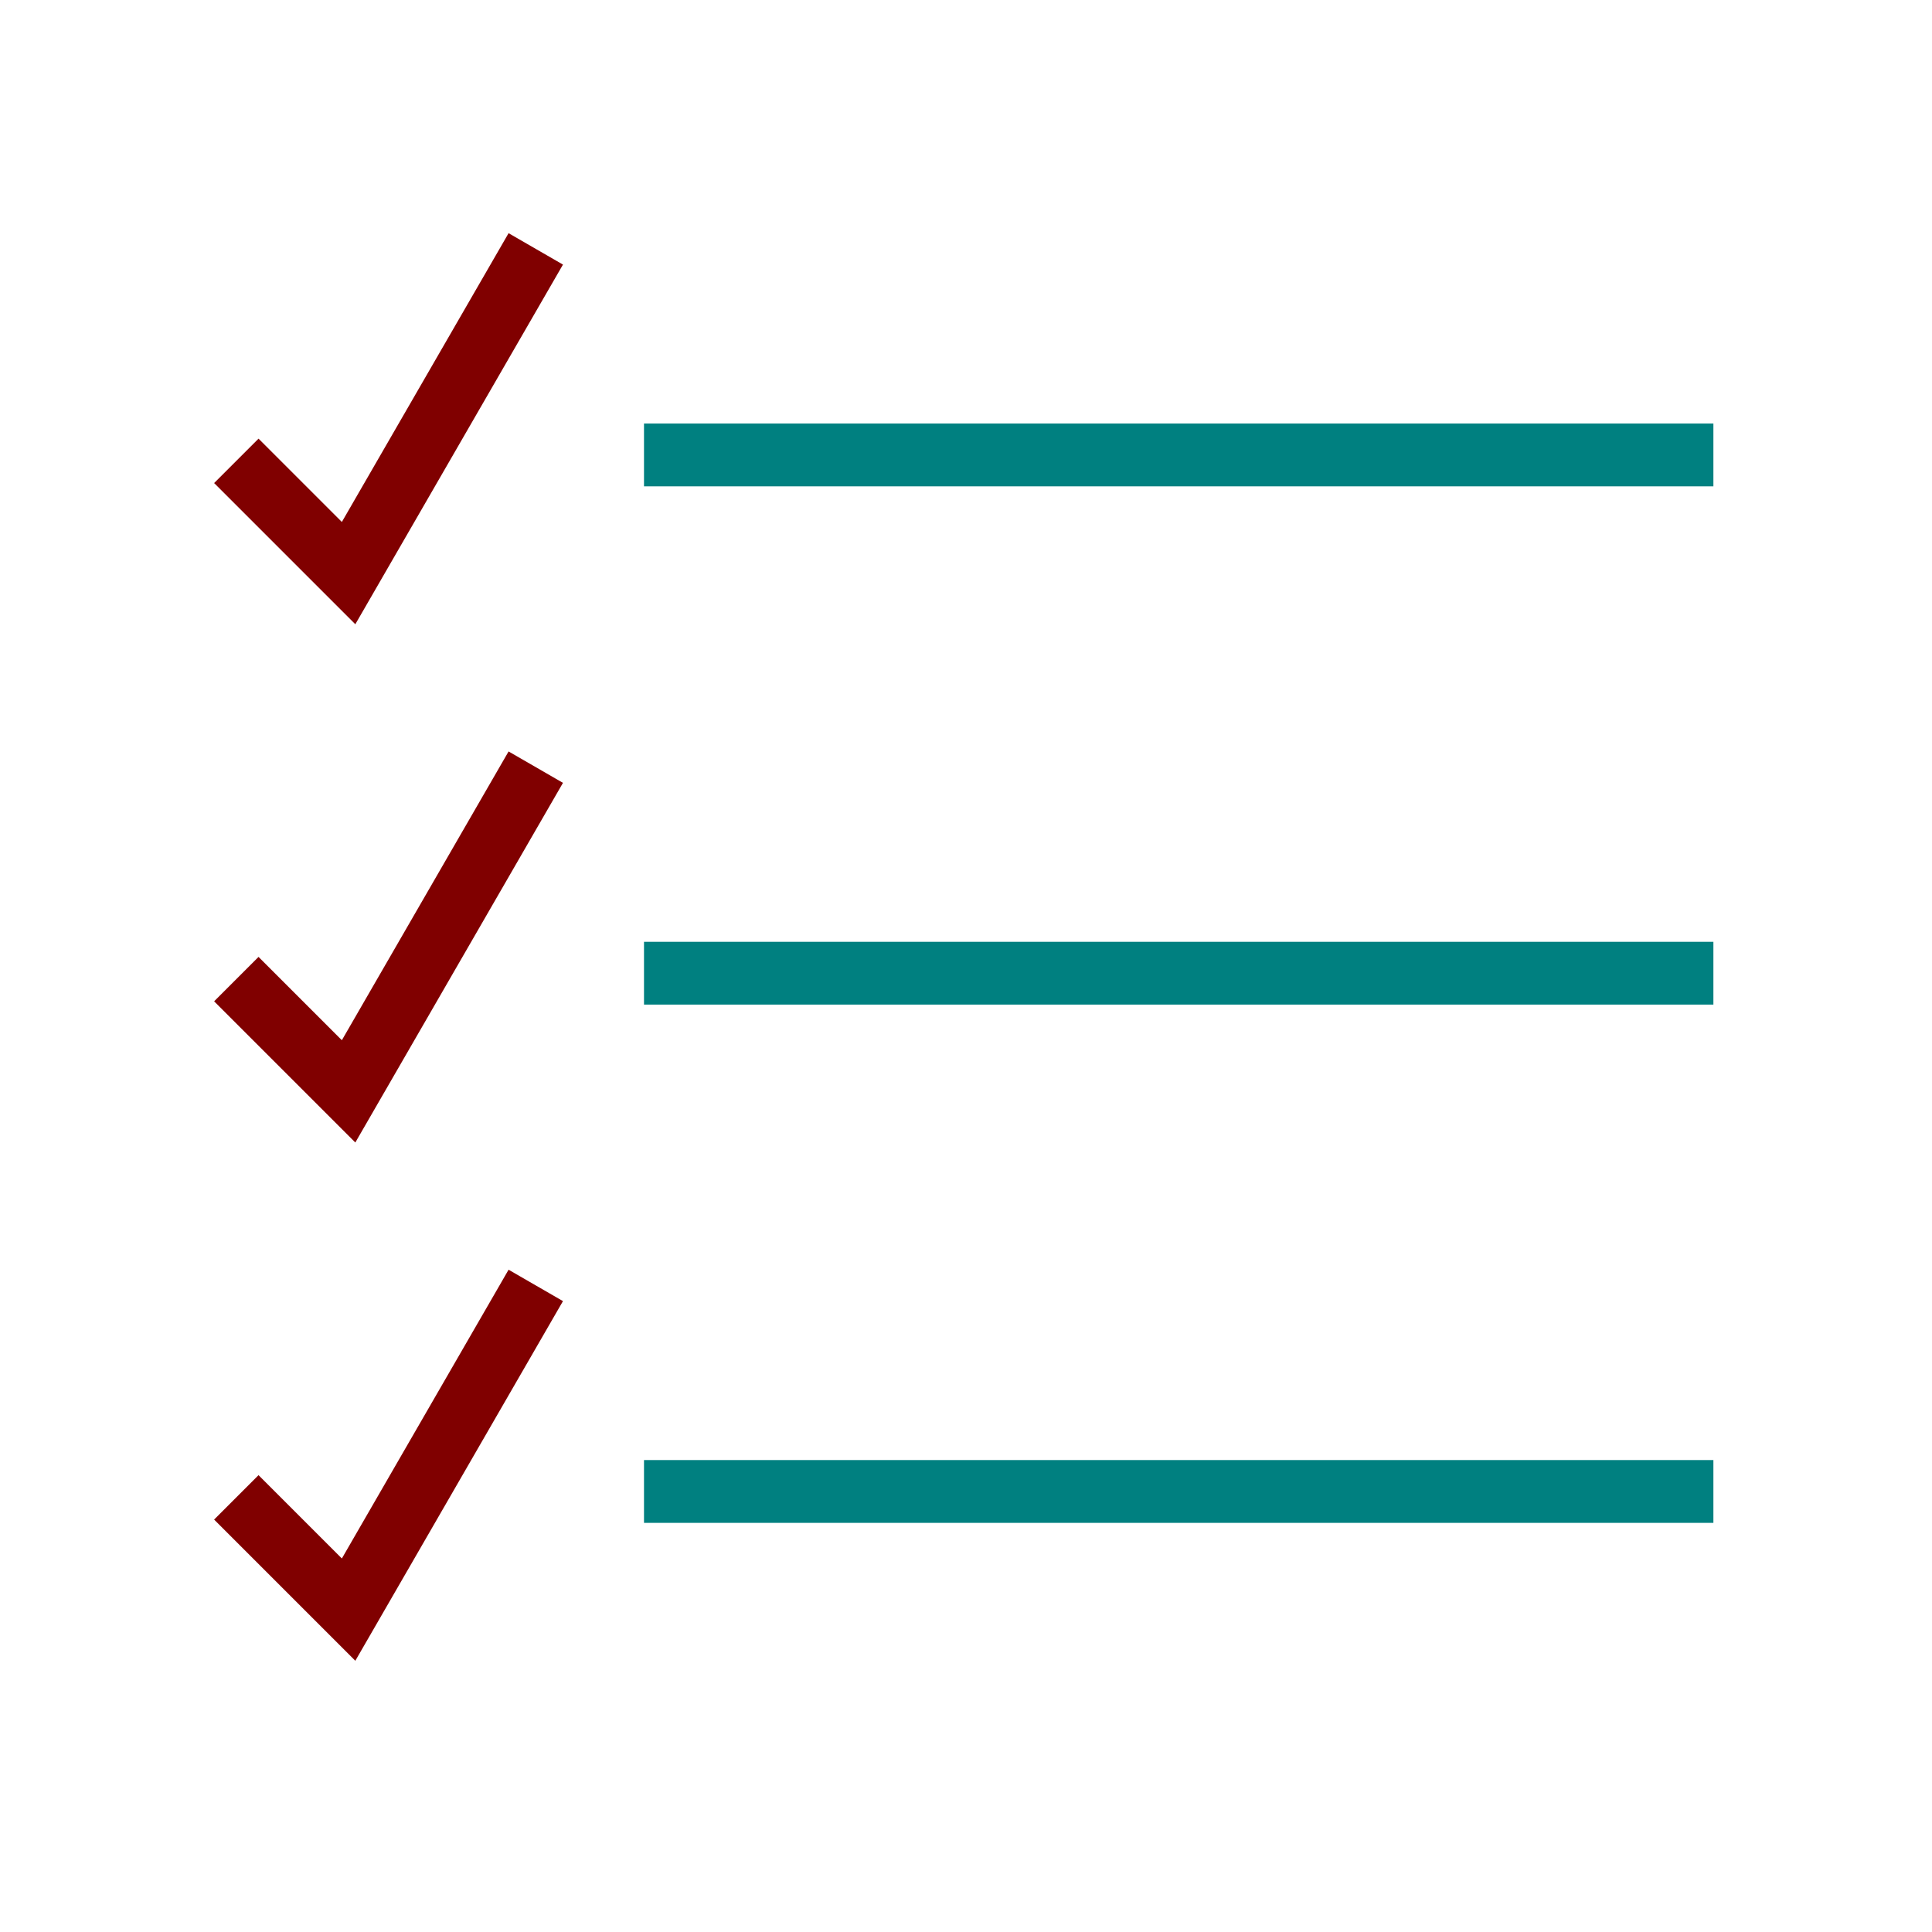
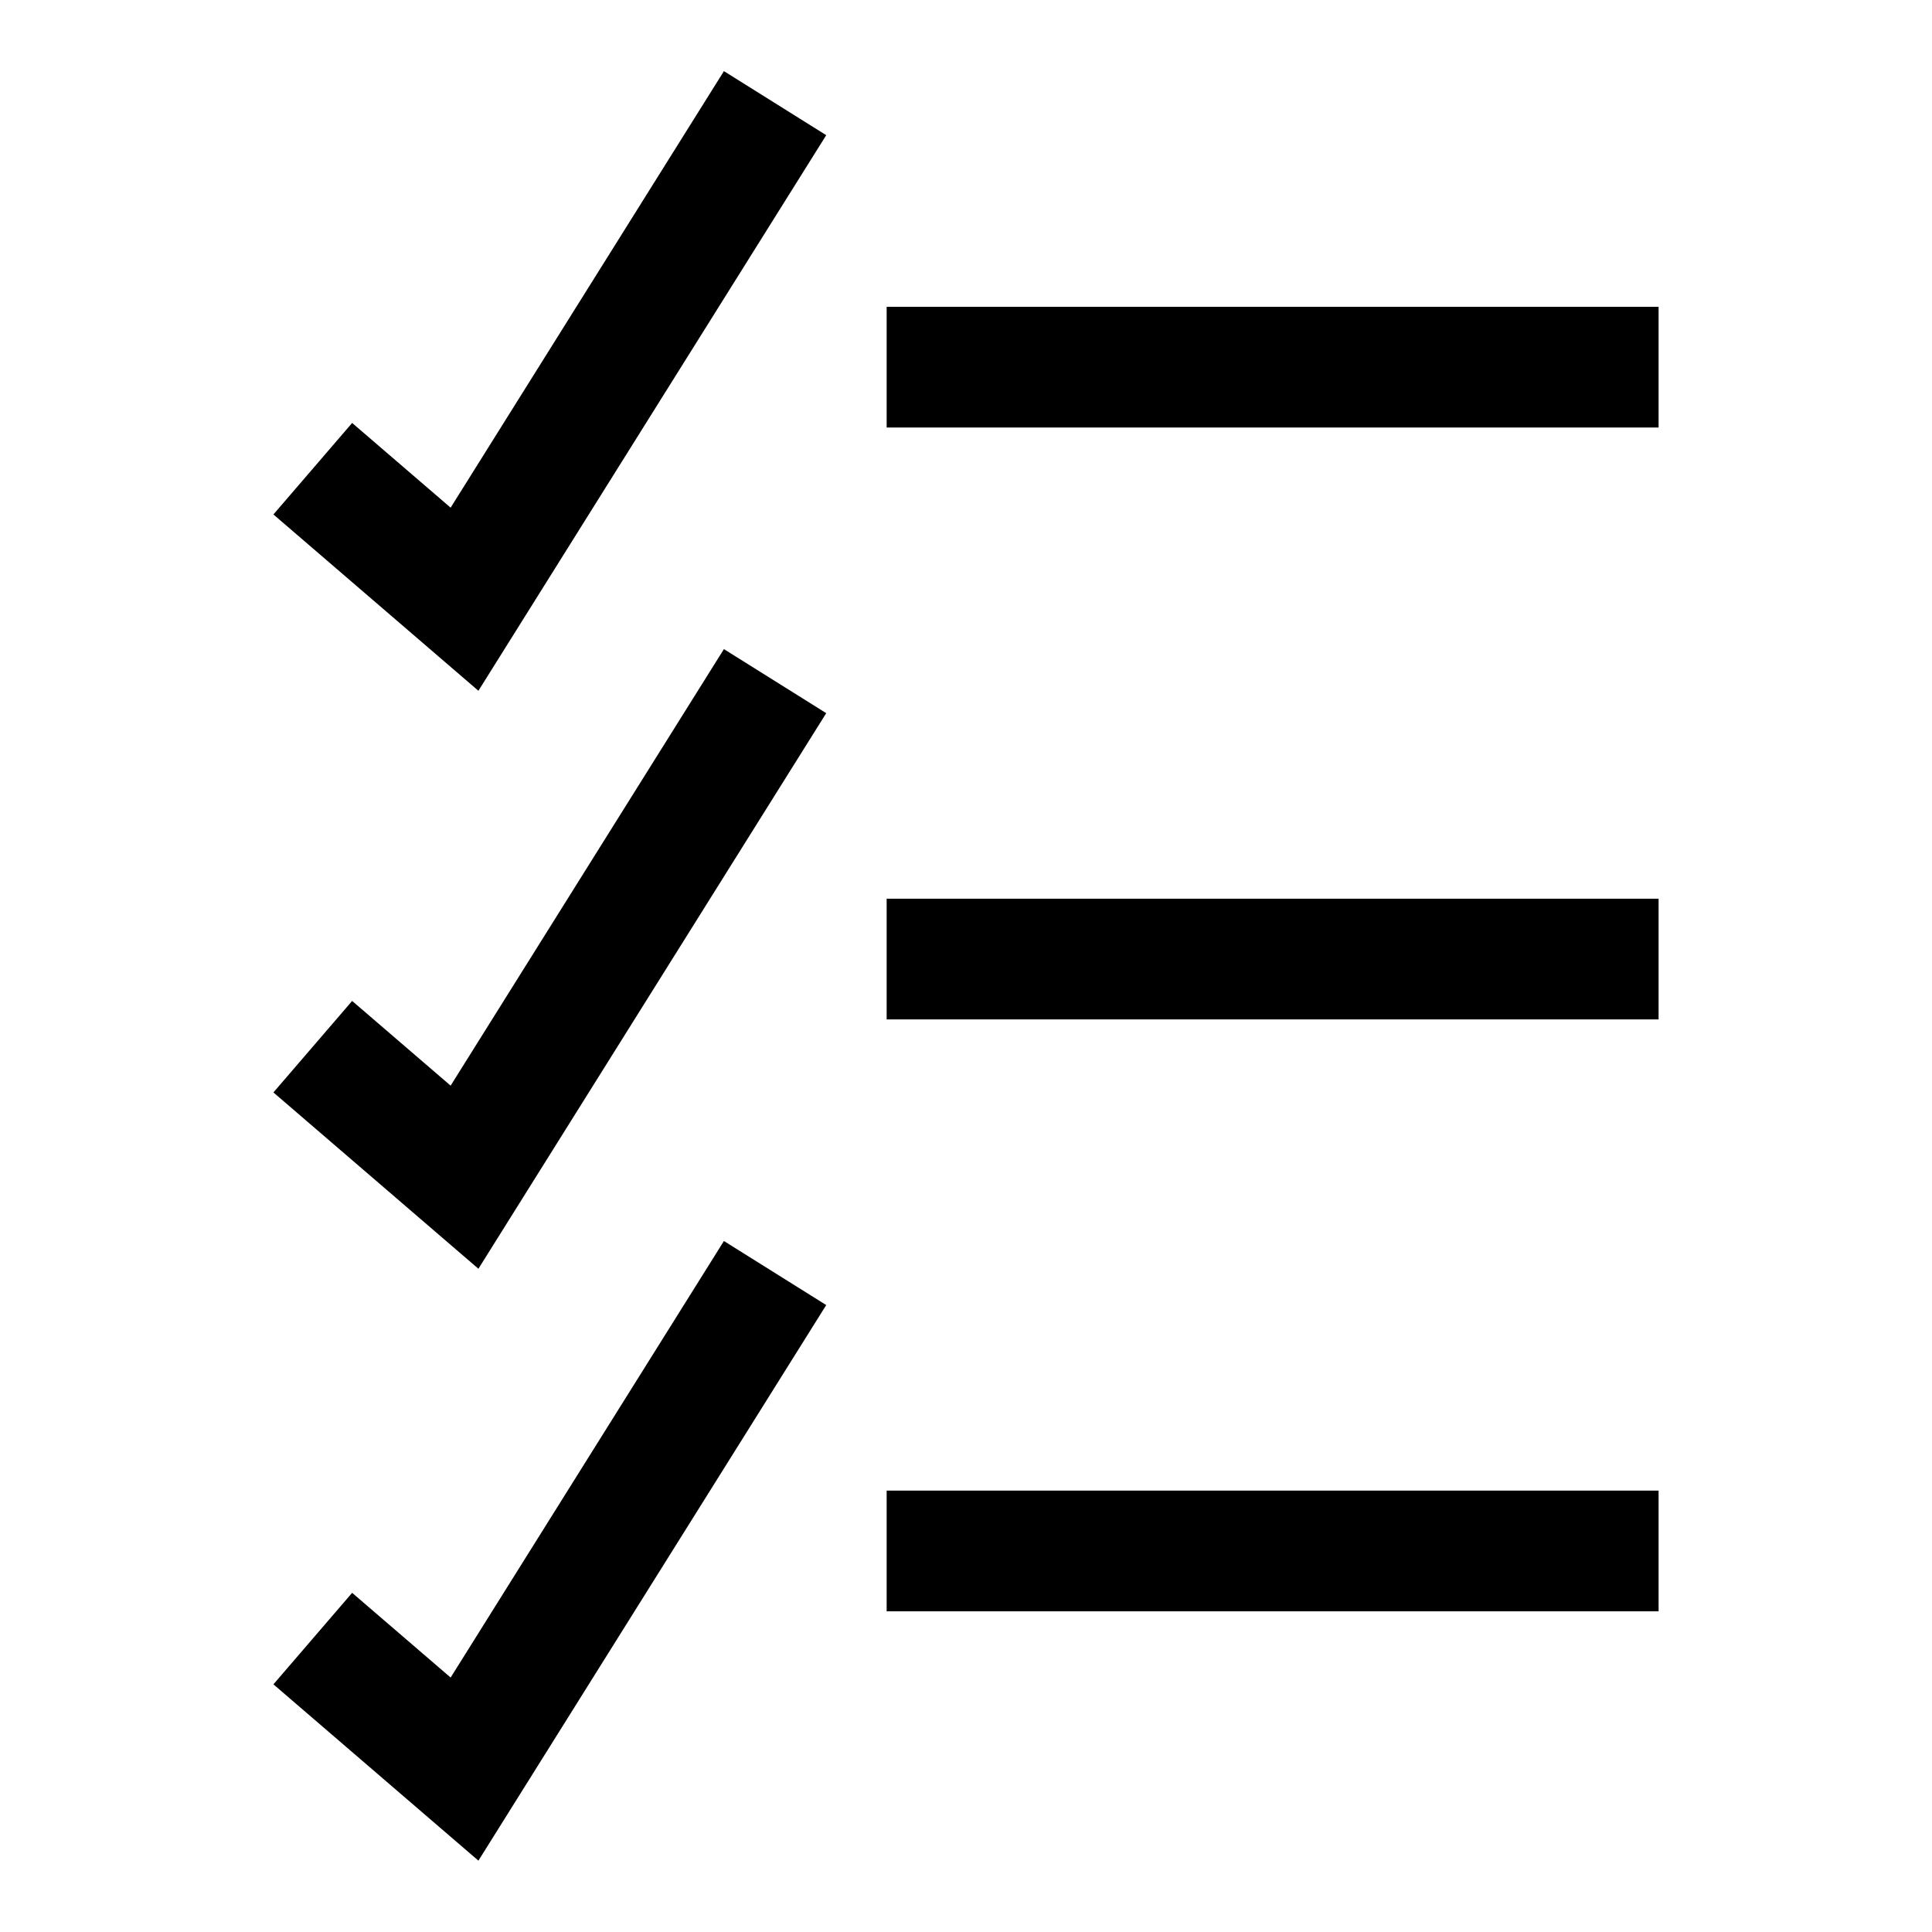
- <svg xmlns="http://www.w3.org/2000/svg" width="327" height="327" id="svg2" version="1.1">
-   <defs id="defs4" />
-   <g id="layer1" transform="translate(-58,-344.3622)">
-     <g id="g3807" style="stroke-width:10.63;stroke-miterlimit:4;stroke-dasharray:none" transform="translate(0,4.4578857e-5)">
-       <path id="path2985" d="m 98,422.362 19,19 31.682,-54.874" style="fill:none;stroke:#800000;stroke-width:10.63;stroke-linecap:butt;stroke-linejoin:miter;stroke-miterlimit:4;stroke-dasharray:none;stroke-opacity:1" />
-       <path id="path3755" d="m 167,421.362 181,0" style="color:#000000;display:inline;overflow:visible;visibility:visible;fill:none;stroke:#008080;stroke-width:10.63;stroke-linecap:butt;stroke-linejoin:miter;stroke-miterlimit:4;stroke-dasharray:none;stroke-dashoffset:0;stroke-opacity:1;marker:none;enable-background:accumulate" />
+ <svg xmlns="http://www.w3.org/2000/svg" id="svg2247" version="1.1" viewBox="0 0 8.467 8.467" height="32" width="32">
+   <defs id="defs2241" />
+   <g transform="translate(-115.6492,-55.79902)" id="layer1">
+     <g transform="translate(1.197959,0.3121161)" id="g2832">
+       <path style="font-variation-settings:normal;display:inline;vector-effect:none;fill:none;fill-opacity:1;stroke:#000000;stroke-width:0.529;stroke-linecap:butt;stroke-linejoin:miter;stroke-miterlimit:4;stroke-dasharray:none;stroke-dashoffset:0;stroke-opacity:1;stop-color:#000000" d="m 118.337,57.096 h 3.383" id="path4285" />
+       <path style="font-variation-settings:normal;display:inline;vector-effect:none;fill:none;fill-opacity:1;stroke:#000000;stroke-width:0.529;stroke-linecap:butt;stroke-linejoin:miter;stroke-miterlimit:4;stroke-dasharray:none;stroke-dashoffset:0;stroke-opacity:1;stop-color:#000000" d="m 117.848,55.939 -1.361,2.174 -0.665,-0.572" id="path4309" />
+       <path id="path4285-2" d="m 118.337,62.284 h 3.383" style="font-variation-settings:normal;display:inline;vector-effect:none;fill:none;fill-opacity:1;stroke:#000000;stroke-width:0.529;stroke-linecap:butt;stroke-linejoin:miter;stroke-miterlimit:4;stroke-dasharray:none;stroke-dashoffset:0;stroke-opacity:1;stop-color:#000000" />
+       <path style="font-variation-settings:normal;display:inline;vector-effect:none;fill:none;fill-opacity:1;stroke:#000000;stroke-width:0.529;stroke-linecap:butt;stroke-linejoin:miter;stroke-miterlimit:4;stroke-dasharray:none;stroke-dashoffset:0;stroke-opacity:1;stop-color:#000000" d="m 118.337,59.69 h 3.383" id="path4285-2-8" />
+       <path id="path4845" d="m 117.848,58.472 -1.361,2.174 -0.665,-0.572" style="font-variation-settings:normal;display:inline;vector-effect:none;fill:none;fill-opacity:1;stroke:#000000;stroke-width:0.529;stroke-linecap:butt;stroke-linejoin:miter;stroke-miterlimit:4;stroke-dasharray:none;stroke-dashoffset:0;stroke-opacity:1;stop-color:#000000" />
+       <path style="font-variation-settings:normal;display:inline;vector-effect:none;fill:none;fill-opacity:1;stroke:#000000;stroke-width:0.529;stroke-linecap:butt;stroke-linejoin:miter;stroke-miterlimit:4;stroke-dasharray:none;stroke-dashoffset:0;stroke-opacity:1;stop-color:#000000" d="m 117.848,61.066 -1.361,2.174 -0.665,-0.572" id="path4847" />
    </g>
-     <g transform="translate(0,87.71861)" id="g3807-6" style="stroke-width:10.63;stroke-miterlimit:4;stroke-dasharray:none">
-       <path id="path2985-6" d="m 98,422.362 19,19 31.682,-54.874" style="fill:none;stroke:#800000;stroke-width:10.63;stroke-linecap:butt;stroke-linejoin:miter;stroke-miterlimit:4;stroke-dasharray:none;stroke-opacity:1" />
-       <path id="path3755-0" d="m 167,421.362 181,0" style="color:#000000;display:inline;overflow:visible;visibility:visible;fill:none;stroke:#008080;stroke-width:10.63;stroke-linecap:butt;stroke-linejoin:miter;stroke-miterlimit:4;stroke-dasharray:none;stroke-dashoffset:0;stroke-opacity:1;marker:none;enable-background:accumulate" />
-     </g>
-     <g transform="translate(0,175.4372)" id="g3807-6-8" style="stroke-width:10.63;stroke-miterlimit:4;stroke-dasharray:none">
-       <path id="path2985-6-6" d="m 98,422.362 19,19 31.682,-54.874" style="fill:none;stroke:#800000;stroke-width:10.63;stroke-linecap:butt;stroke-linejoin:miter;stroke-miterlimit:4;stroke-dasharray:none;stroke-opacity:1" />
-       <path id="path3755-0-9" d="m 167,421.362 181,0" style="color:#000000;display:inline;overflow:visible;visibility:visible;fill:none;stroke:#008080;stroke-width:10.63;stroke-linecap:butt;stroke-linejoin:miter;stroke-miterlimit:4;stroke-dasharray:none;stroke-dashoffset:0;stroke-opacity:1;marker:none;enable-background:accumulate" />
-     </g>
-     <rect style="color:#000000;display:inline;overflow:visible;visibility:visible;fill:none;stroke:none;stroke-width:0;stroke-linecap:butt;stroke-linejoin:miter;stroke-miterlimit:4;stroke-dasharray:none;stroke-dashoffset:0;stroke-opacity:1;marker:none;enable-background:accumulate" id="rect3880" width="295" height="295" x="74" y="360.362" />
  </g>
</svg>
